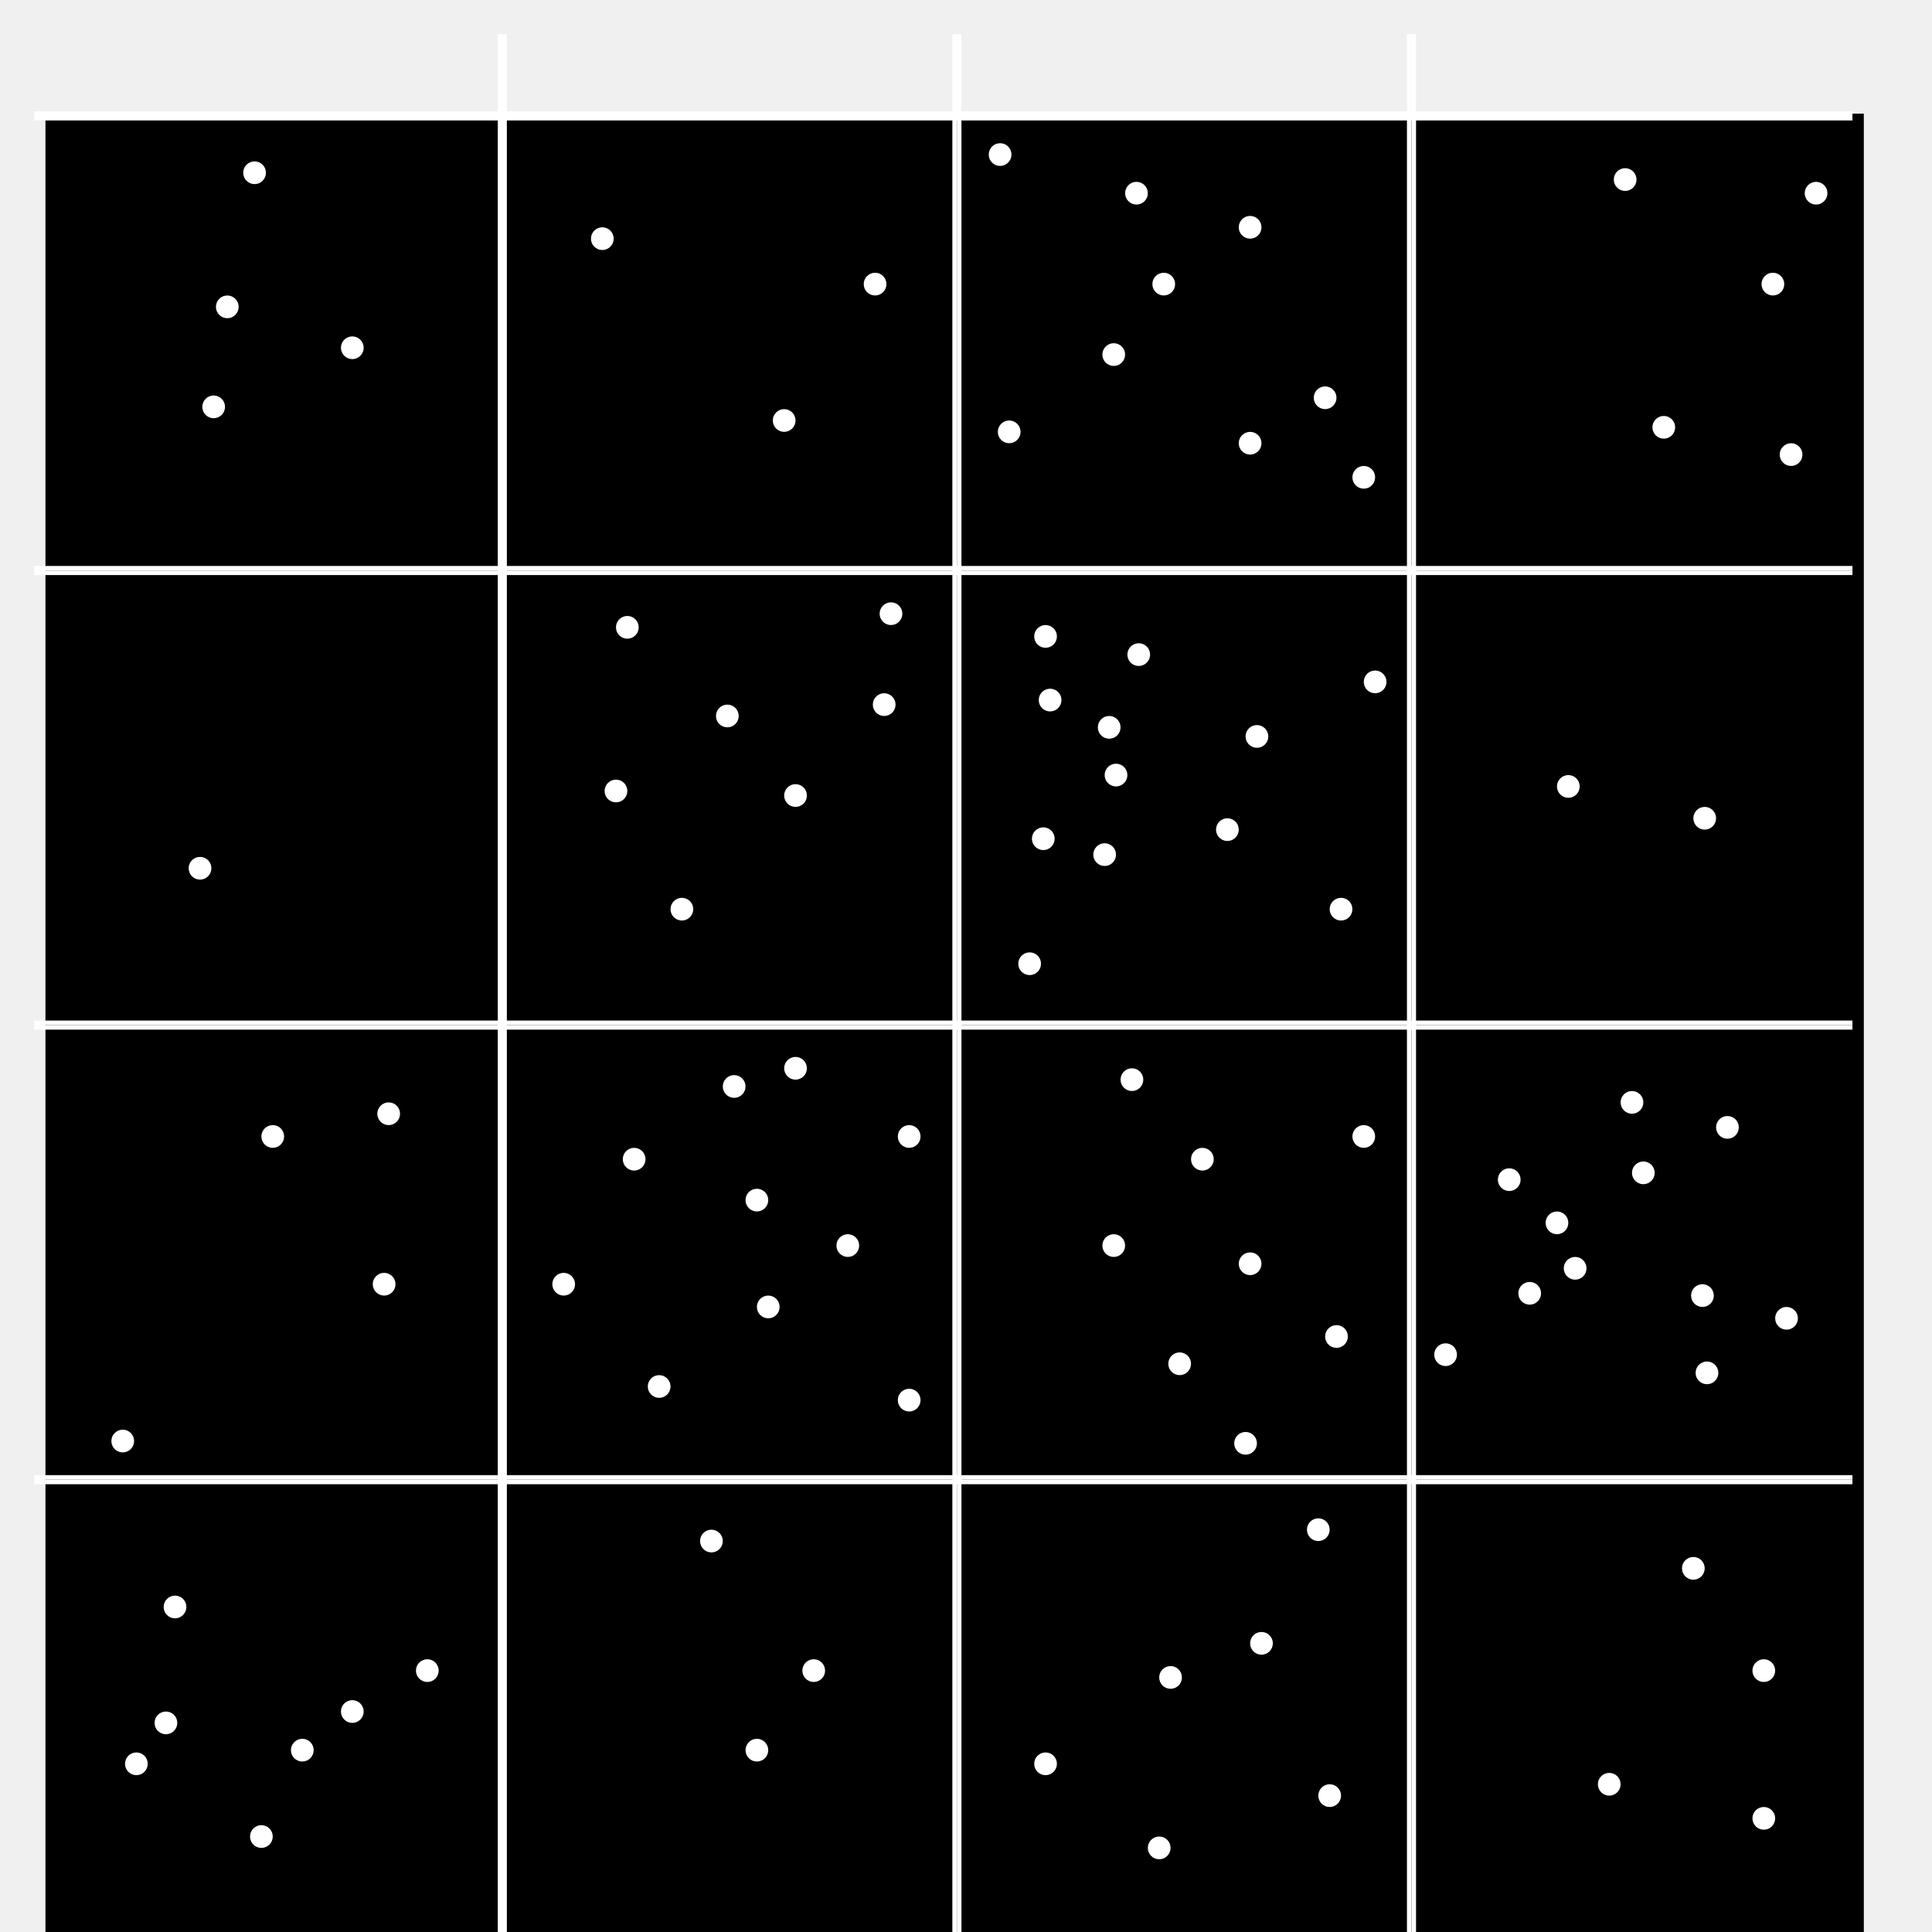
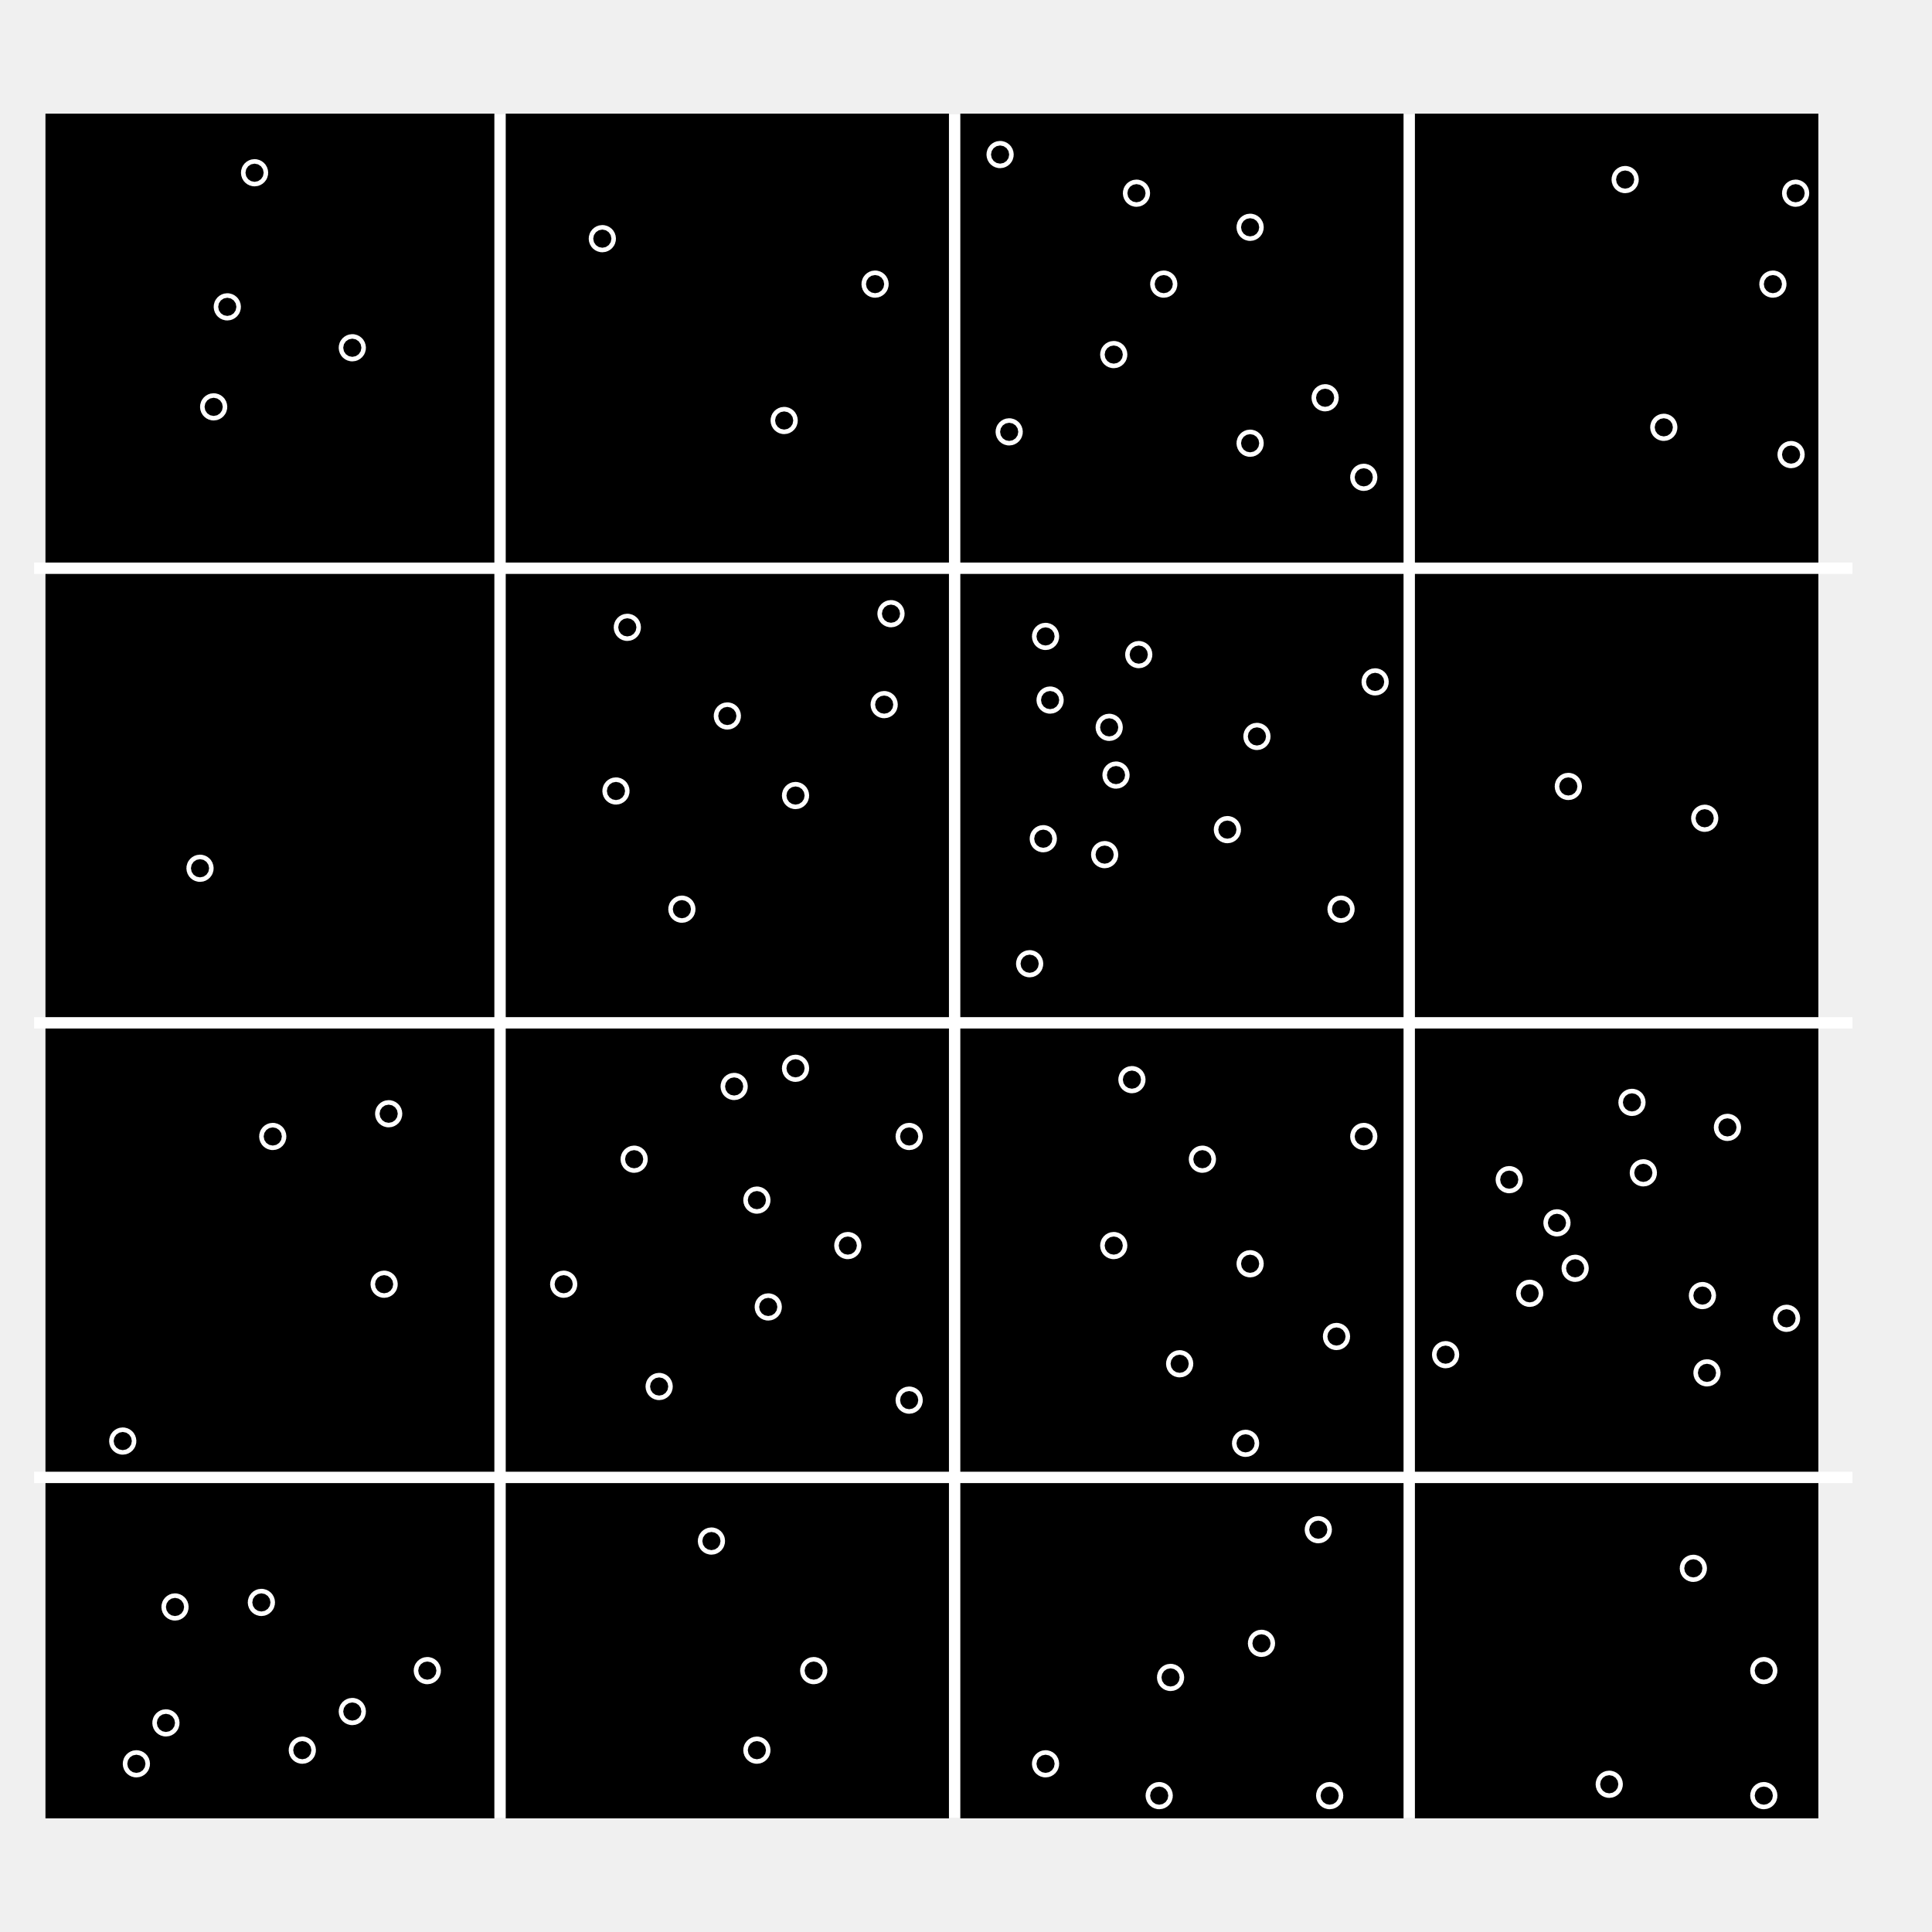
<svg xmlns="http://www.w3.org/2000/svg" version="1.1" width="850" height="850">
-   <path d="M20 50 l800 0 l0 800 l-800 0 z" id="fondo" />
-   <circle cx="112" cy="76" r="4" stroke="white" stroke-width="2" fill="white" />
-   <circle cx="100" cy="135" r="4" stroke="white" stroke-width="2" fill="white" />
-   <circle cx="94" cy="179" r="4" stroke="white" stroke-width="2" fill="white" />
-   <circle cx="155" cy="153" r="4" stroke="white" stroke-width="2" fill="white" />
-   <line x1="15" y1="50" x2="815" y2="50" stroke="white" stroke-width="2" />
-   <circle cx="265" cy="105" r="4" stroke="white" stroke-width="2" fill="white" />
-   <circle cx="385" cy="125" r="4" stroke="white" stroke-width="2" fill="white" />
-   <circle cx="345" cy="185" r="4" stroke="white" stroke-width="2" fill="white" />
-   <circle cx="444" cy="190" r="4" stroke="white" stroke-width="2" fill="white" />
-   <circle cx="512" cy="125" r="4" stroke="white" stroke-width="2" fill="white" />
-   <circle cx="550" cy="100" r="4" stroke="white" stroke-width="2" fill="white" />
-   <circle cx="550" cy="195" r="4" stroke="white" stroke-width="2" fill="white" />
-   <circle cx="583" cy="175" r="4" stroke="white" stroke-width="2" fill="white" />
-   <circle cx="500" cy="85" r="4" stroke="white" stroke-width="2" fill="white" />
-   <circle cx="490" cy="156" r="4" stroke="white" stroke-width="2" fill="white" />
-   <circle cx="440" cy="68" r="4" stroke="white" stroke-width="2" fill="white" />
-   <circle cx="600" cy="210" r="4" stroke="white" stroke-width="2" fill="white" />
-   <line x1="622" y1="15" x2="622" y2="850" stroke="white" stroke-width="2" />
-   <circle cx="715" cy="79" r="4" stroke="white" stroke-width="2" fill="white" />
-   <circle cx="780" cy="125" r="4" stroke="white" stroke-width="2" fill="white" />
-   <circle cx="732" cy="188" r="4" stroke="white" stroke-width="2" fill="white" />
-   <circle cx="788" cy="200" r="4" stroke="white" stroke-width="2" fill="white" />
-   <circle cx="799" cy="85" r="4" stroke="white" stroke-width="2" fill="white" />
-   <line x1="620" y1="15" x2="620" y2="850" stroke="white" stroke-width="2" />
-   <circle cx="88" cy="382" r="4" stroke="white" stroke-width="2" fill="white" />
-   <line x1="422" y1="15" x2="422" y2="850" stroke="white" stroke-width="2" />
-   <circle cx="300" cy="400" r="4" stroke="white" stroke-width="2" fill="white" />
-   <circle cx="350" cy="350" r="4" stroke="white" stroke-width="2" fill="white" />
-   <circle cx="320" cy="315" r="4" stroke="white" stroke-width="2" fill="white" />
-   <circle cx="271" cy="348" r="4" stroke="white" stroke-width="2" fill="white" />
-   <circle cx="276" cy="276" r="4" stroke="white" stroke-width="2" fill="white" />
-   <circle cx="389" cy="310" r="4" stroke="white" stroke-width="2" fill="white" />
-   <circle cx="392" cy="270" r="4" stroke="white" stroke-width="2" fill="white" />
-   <line x1="420" y1="15" x2="420" y2="850" stroke="white" stroke-width="2" />
-   <circle cx="553" cy="324" r="4" stroke="white" stroke-width="2" fill="white" />
-   <circle cx="605" cy="300" r="4" stroke="white" stroke-width="2" fill="white" />
-   <circle cx="590" cy="400" r="4" stroke="white" stroke-width="2" fill="white" />
-   <circle cx="540" cy="365" r="4" stroke="white" stroke-width="2" fill="white" />
-   <circle cx="501" cy="288" r="4" stroke="white" stroke-width="2" fill="white" />
-   <circle cx="486" cy="376" r="4" stroke="white" stroke-width="2" fill="white" />
-   <circle cx="459" cy="369" r="4" stroke="white" stroke-width="2" fill="white" />
-   <circle cx="462" cy="308" r="4" stroke="white" stroke-width="2" fill="white" />
-   <circle cx="453" cy="424" r="4" stroke="white" stroke-width="2" fill="white" />
-   <circle cx="488" cy="320" r="4" stroke="white" stroke-width="2" fill="white" />
-   <circle cx="491" cy="341" r="4" stroke="white" stroke-width="2" fill="white" />
-   <circle cx="460" cy="280" r="4" stroke="white" stroke-width="2" fill="white" />
-   <line x1="222" y1="15" x2="222" y2="850" stroke="white" stroke-width="2" />
-   <circle cx="54" cy="634" r="4" stroke="white" stroke-width="2" fill="white" />
-   <circle cx="169" cy="565" r="4" stroke="white" stroke-width="2" fill="white" />
-   <circle cx="171" cy="490" r="4" stroke="white" stroke-width="2" fill="white" />
-   <circle cx="120" cy="500" r="4" stroke="white" stroke-width="2" fill="white" />
-   <line x1="220" y1="15" x2="220" y2="850" stroke="white" stroke-width="2" />
-   <circle cx="279" cy="510" r="4" stroke="white" stroke-width="2" fill="white" />
-   <circle cx="248" cy="565" r="4" stroke="white" stroke-width="2" fill="white" />
-   <circle cx="333" cy="528" r="4" stroke="white" stroke-width="2" fill="white" />
-   <circle cx="400" cy="616" r="4" stroke="white" stroke-width="2" fill="white" />
-   <circle cx="290" cy="610" r="4" stroke="white" stroke-width="2" fill="white" />
-   <circle cx="338" cy="575" r="4" stroke="white" stroke-width="2" fill="white" />
-   <circle cx="373" cy="548" r="4" stroke="white" stroke-width="2" fill="white" />
-   <circle cx="400" cy="500" r="4" stroke="white" stroke-width="2" fill="white" />
-   <circle cx="350" cy="470" r="4" stroke="white" stroke-width="2" fill="white" />
-   <circle cx="323" cy="478" r="4" stroke="white" stroke-width="2" fill="white" />
-   <line x1="15" y1="52" x2="815" y2="52" stroke="white" stroke-width="2" />
-   <circle cx="519" cy="600" r="4" stroke="white" stroke-width="2" fill="white" />
-   <circle cx="548" cy="635" r="4" stroke="white" stroke-width="2" fill="white" />
-   <circle cx="588" cy="588" r="4" stroke="white" stroke-width="2" fill="white" />
-   <circle cx="550" cy="556" r="4" stroke="white" stroke-width="2" fill="white" />
-   <circle cx="529" cy="510" r="4" stroke="white" stroke-width="2" fill="white" />
-   <circle cx="498" cy="475" r="4" stroke="white" stroke-width="2" fill="white" />
-   <circle cx="490" cy="548" r="4" stroke="white" stroke-width="2" fill="white" />
-   <circle cx="600" cy="500" r="4" stroke="white" stroke-width="2" fill="white" />
-   <line x1="15" y1="252" x2="815" y2="252" stroke="white" stroke-width="2" />
-   <circle cx="750" cy="360" r="4" stroke="white" stroke-width="2" fill="white" />
-   <circle cx="690" cy="346" r="4" stroke="white" stroke-width="2" fill="white" />
-   <line x1="15" y1="250" x2="815" y2="250" stroke="white" stroke-width="2" />
-   <circle cx="723" cy="516" r="4" stroke="white" stroke-width="2" fill="white" />
-   <circle cx="749" cy="570" r="4" stroke="white" stroke-width="2" fill="white" />
-   <circle cx="718" cy="485" r="4" stroke="white" stroke-width="2" fill="white" />
-   <circle cx="693" cy="558" r="4" stroke="white" stroke-width="2" fill="white" />
-   <circle cx="760" cy="496" r="4" stroke="white" stroke-width="2" fill="white" />
-   <circle cx="685" cy="538" r="4" stroke="white" stroke-width="2" fill="white" />
-   <circle cx="673" cy="569" r="4" stroke="white" stroke-width="2" fill="white" />
-   <circle cx="664" cy="519" r="4" stroke="white" stroke-width="2" fill="white" />
-   <circle cx="636" cy="596" r="4" stroke="white" stroke-width="2" fill="white" />
-   <circle cx="751" cy="604" r="4" stroke="white" stroke-width="2" fill="white" />
-   <circle cx="786" cy="580" r="4" stroke="white" stroke-width="2" fill="white" />
-   <line x1="15" y1="50" x2="815" y2="50" stroke="white" stroke-width="2" />
-   <line x1="15" y1="452" x2="815" y2="452" stroke="white" stroke-width="2" />
-   <circle cx="77" cy="707" r="4" stroke="white" stroke-width="2" fill="white" />
-   <circle cx="133" cy="770" r="4" stroke="white" stroke-width="2" fill="white" />
-   <circle cx="188" cy="735" r="4" stroke="white" stroke-width="2" fill="white" />
-   <circle cx="73" cy="758" r="4" stroke="white" stroke-width="2" fill="white" />
-   <circle cx="60" cy="776" r="4" stroke="white" stroke-width="2" fill="white" />
-   <circle cx="115" cy="808" r="4" stroke="white" stroke-width="2" fill="white" />
-   <circle cx="155" cy="753" r="4" stroke="white" stroke-width="2" fill="white" />
-   <line x1="15" y1="450" x2="815" y2="450" stroke="white" stroke-width="2" />
-   <circle cx="333" cy="770" r="4" stroke="white" stroke-width="2" fill="white" />
-   <circle cx="358" cy="735" r="4" stroke="white" stroke-width="2" fill="white" />
-   <circle cx="313" cy="678" r="4" stroke="white" stroke-width="2" fill="white" />
-   <line x1="15" y1="652" x2="815" y2="652" stroke="white" stroke-width="2" />
-   <circle cx="460" cy="776" r="4" stroke="white" stroke-width="2" fill="white" />
-   <circle cx="515" cy="738" r="4" stroke="white" stroke-width="2" fill="white" />
-   <circle cx="555" cy="723" r="4" stroke="white" stroke-width="2" fill="white" />
-   <circle cx="580" cy="673" r="4" stroke="white" stroke-width="2" fill="white" />
-   <circle cx="510" cy="813" r="4" stroke="white" stroke-width="2" fill="white" />
-   <circle cx="585" cy="790" r="4" stroke="white" stroke-width="2" fill="white" />
-   <line x1="15" y1="650" x2="815" y2="650" stroke="white" stroke-width="2" />
-   <circle cx="776" cy="800" r="4" stroke="white" stroke-width="2" fill="white" />
-   <circle cx="776" cy="735" r="4" stroke="white" stroke-width="2" fill="white" />
-   <circle cx="708" cy="785" r="4" stroke="white" stroke-width="2" fill="white" />
-   <circle cx="745" cy="690" r="4" stroke="white" stroke-width="2" fill="white" />
+   <rect x="20" y="50" width="780" height="750" id="fondo" />
+   <circle cx="112" cy="76" r="1" stroke="white" stroke-width="10" />
+   <circle cx="100" cy="135" r="1" stroke="white" stroke-width="10" />
+   <circle cx="94" cy="179" r="1" stroke="white" stroke-width="10" />
+   <circle cx="155" cy="153" r="1" stroke="white" stroke-width="10" />
+   <circle cx="265" cy="105" r="1" stroke="white" stroke-width="10" />
+   <circle cx="385" cy="125" r="1" stroke="white" stroke-width="10" />
+   <circle cx="345" cy="185" r="1" stroke="white" stroke-width="10" />
+   <circle cx="444" cy="190" r="1" stroke="white" stroke-width="10" />
+   <circle cx="512" cy="125" r="1" stroke="white" stroke-width="10" />
+   <circle cx="550" cy="100" r="1" stroke="white" stroke-width="10" />
+   <circle cx="550" cy="195" r="1" stroke="white" stroke-width="10" />
+   <circle cx="583" cy="175" r="1" stroke="white" stroke-width="10" />
+   <circle cx="500" cy="85" r="1" stroke="white" stroke-width="10" />
+   <circle cx="490" cy="156" r="1" stroke="white" stroke-width="10" />
+   <circle cx="440" cy="68" r="1" stroke="white" stroke-width="10" />
+   <circle cx="600" cy="210" r="1" stroke="white" stroke-width="10" />
+   <circle cx="715" cy="79" r="1" stroke="white" stroke-width="10" />
+   <circle cx="780" cy="125" r="1" stroke="white" stroke-width="10" />
+   <circle cx="732" cy="188" r="1" stroke="white" stroke-width="10" />
+   <circle cx="788" cy="200" r="1" stroke="white" stroke-width="10" />
+   <circle cx="790" cy="85" r="1" stroke="white" stroke-width="10" />
+   <line x1="15" y1="250" x2="815" y2="250" stroke="white" stroke-width="5" />
+   <circle cx="88" cy="382" r="1" stroke="white" stroke-width="10" />
+   <circle cx="300" cy="400" r="1" stroke="white" stroke-width="10" />
+   <circle cx="350" cy="350" r="1" stroke="white" stroke-width="10" />
+   <circle cx="320" cy="315" r="1" stroke="white" stroke-width="10" />
+   <circle cx="271" cy="348" r="1" stroke="white" stroke-width="10" />
+   <circle cx="276" cy="276" r="1" stroke="white" stroke-width="10" />
+   <circle cx="389" cy="310" r="1" stroke="white" stroke-width="10" />
+   <circle cx="392" cy="270" r="1" stroke="white" stroke-width="10" />
+   <circle cx="553" cy="324" r="1" stroke="white" stroke-width="10" />
+   <circle cx="605" cy="300" r="1" stroke="white" stroke-width="10" />
+   <circle cx="590" cy="400" r="1" stroke="white" stroke-width="10" />
+   <circle cx="540" cy="365" r="1" stroke="white" stroke-width="10" />
+   <circle cx="501" cy="288" r="1" stroke="white" stroke-width="10" />
+   <circle cx="486" cy="376" r="1" stroke="white" stroke-width="10" />
+   <circle cx="459" cy="369" r="1" stroke="white" stroke-width="10" />
+   <circle cx="462" cy="308" r="1" stroke="white" stroke-width="10" />
+   <circle cx="453" cy="424" r="1" stroke="white" stroke-width="10" />
+   <circle cx="488" cy="320" r="1" stroke="white" stroke-width="10" />
+   <circle cx="491" cy="341" r="1" stroke="white" stroke-width="10" />
+   <circle cx="460" cy="280" r="1" stroke="white" stroke-width="10" />
+   <circle cx="750" cy="360" r="1" stroke="white" stroke-width="10" />
+   <circle cx="690" cy="346" r="1" stroke="white" stroke-width="10" />
+   <line x1="15" y1="450" x2="815" y2="450" stroke="white" stroke-width="5" />
+   <circle cx="54" cy="634" r="1" stroke="white" stroke-width="10" />
+   <circle cx="169" cy="565" r="1" stroke="white" stroke-width="10" />
+   <circle cx="171" cy="490" r="1" stroke="white" stroke-width="10" />
+   <circle cx="120" cy="500" r="1" stroke="white" stroke-width="10" />
+   <circle cx="279" cy="510" r="1" stroke="white" stroke-width="10" />
+   <circle cx="248" cy="565" r="1" stroke="white" stroke-width="10" />
+   <circle cx="333" cy="528" r="1" stroke="white" stroke-width="10" />
+   <circle cx="400" cy="616" r="1" stroke="white" stroke-width="10" />
+   <circle cx="290" cy="610" r="1" stroke="white" stroke-width="10" />
+   <circle cx="338" cy="575" r="1" stroke="white" stroke-width="10" />
+   <circle cx="373" cy="548" r="1" stroke="white" stroke-width="10" />
+   <circle cx="400" cy="500" r="1" stroke="white" stroke-width="10" />
+   <circle cx="350" cy="470" r="1" stroke="white" stroke-width="10" />
+   <circle cx="323" cy="478" r="1" stroke="white" stroke-width="10" />
+   <circle cx="519" cy="600" r="1" stroke="white" stroke-width="10" />
+   <circle cx="548" cy="635" r="1" stroke="white" stroke-width="10" />
+   <circle cx="588" cy="588" r="1" stroke="white" stroke-width="10" />
+   <circle cx="550" cy="556" r="1" stroke="white" stroke-width="10" />
+   <circle cx="529" cy="510" r="1" stroke="white" stroke-width="10" />
+   <circle cx="498" cy="475" r="1" stroke="white" stroke-width="10" />
+   <circle cx="490" cy="548" r="1" stroke="white" stroke-width="10" />
+   <circle cx="600" cy="500" r="1" stroke="white" stroke-width="10" />
+   <circle cx="723" cy="516" r="1" stroke="white" stroke-width="10" />
+   <circle cx="749" cy="570" r="1" stroke="white" stroke-width="10" />
+   <circle cx="718" cy="485" r="1" stroke="white" stroke-width="10" />
+   <circle cx="693" cy="558" r="1" stroke="white" stroke-width="10" />
+   <circle cx="760" cy="496" r="1" stroke="white" stroke-width="10" />
+   <circle cx="685" cy="538" r="1" stroke="white" stroke-width="10" />
+   <circle cx="673" cy="569" r="1" stroke="white" stroke-width="10" />
+   <circle cx="664" cy="519" r="1" stroke="white" stroke-width="10" />
+   <circle cx="636" cy="596" r="1" stroke="white" stroke-width="10" />
+   <circle cx="751" cy="604" r="1" stroke="white" stroke-width="10" />
+   <circle cx="786" cy="580" r="1" stroke="white" stroke-width="10" />
+   <line x1="15" y1="650" x2="815" y2="650" stroke="white" stroke-width="5" />
+   <circle cx="77" cy="707" r="1" stroke="white" stroke-width="10" />
+   <circle cx="133" cy="770" r="1" stroke="white" stroke-width="10" />
+   <circle cx="188" cy="735" r="1" stroke="white" stroke-width="10" />
+   <circle cx="73" cy="758" r="1" stroke="white" stroke-width="10" />
+   <circle cx="60" cy="776" r="1" stroke="white" stroke-width="10" />
+   <circle cx="115" cy="705" r="1" stroke="white" stroke-width="10" />
+   <circle cx="155" cy="753" r="1" stroke="white" stroke-width="10" />
+   <circle cx="333" cy="770" r="1" stroke="white" stroke-width="10" />
+   <circle cx="358" cy="735" r="1" stroke="white" stroke-width="10" />
+   <circle cx="313" cy="678" r="1" stroke="white" stroke-width="10" />
+   <circle cx="460" cy="776" r="1" stroke="white" stroke-width="10" />
+   <circle cx="515" cy="738" r="1" stroke="white" stroke-width="10" />
+   <circle cx="555" cy="723" r="1" stroke="white" stroke-width="10" />
+   <circle cx="580" cy="673" r="1" stroke="white" stroke-width="10" />
+   <circle cx="510" cy="790" r="1" stroke="white" stroke-width="10" />
+   <circle cx="585" cy="790" r="1" stroke="white" stroke-width="10" />
+   <circle cx="776" cy="790" r="1" stroke="white" stroke-width="10" />
+   <circle cx="776" cy="735" r="1" stroke="white" stroke-width="10" />
+   <circle cx="708" cy="785" r="1" stroke="white" stroke-width="10" />
+   <circle cx="745" cy="690" r="1" stroke="white" stroke-width="10" />
+   <line x1="220" y1="50" x2="220" y2="800" stroke="white" stroke-width="5" />
+   <line x1="420" y1="50" x2="420" y2="800" stroke="white" stroke-width="5" />
+   <line x1="620" y1="50" x2="620" y2="800" stroke="white" stroke-width="5" />
</svg>
